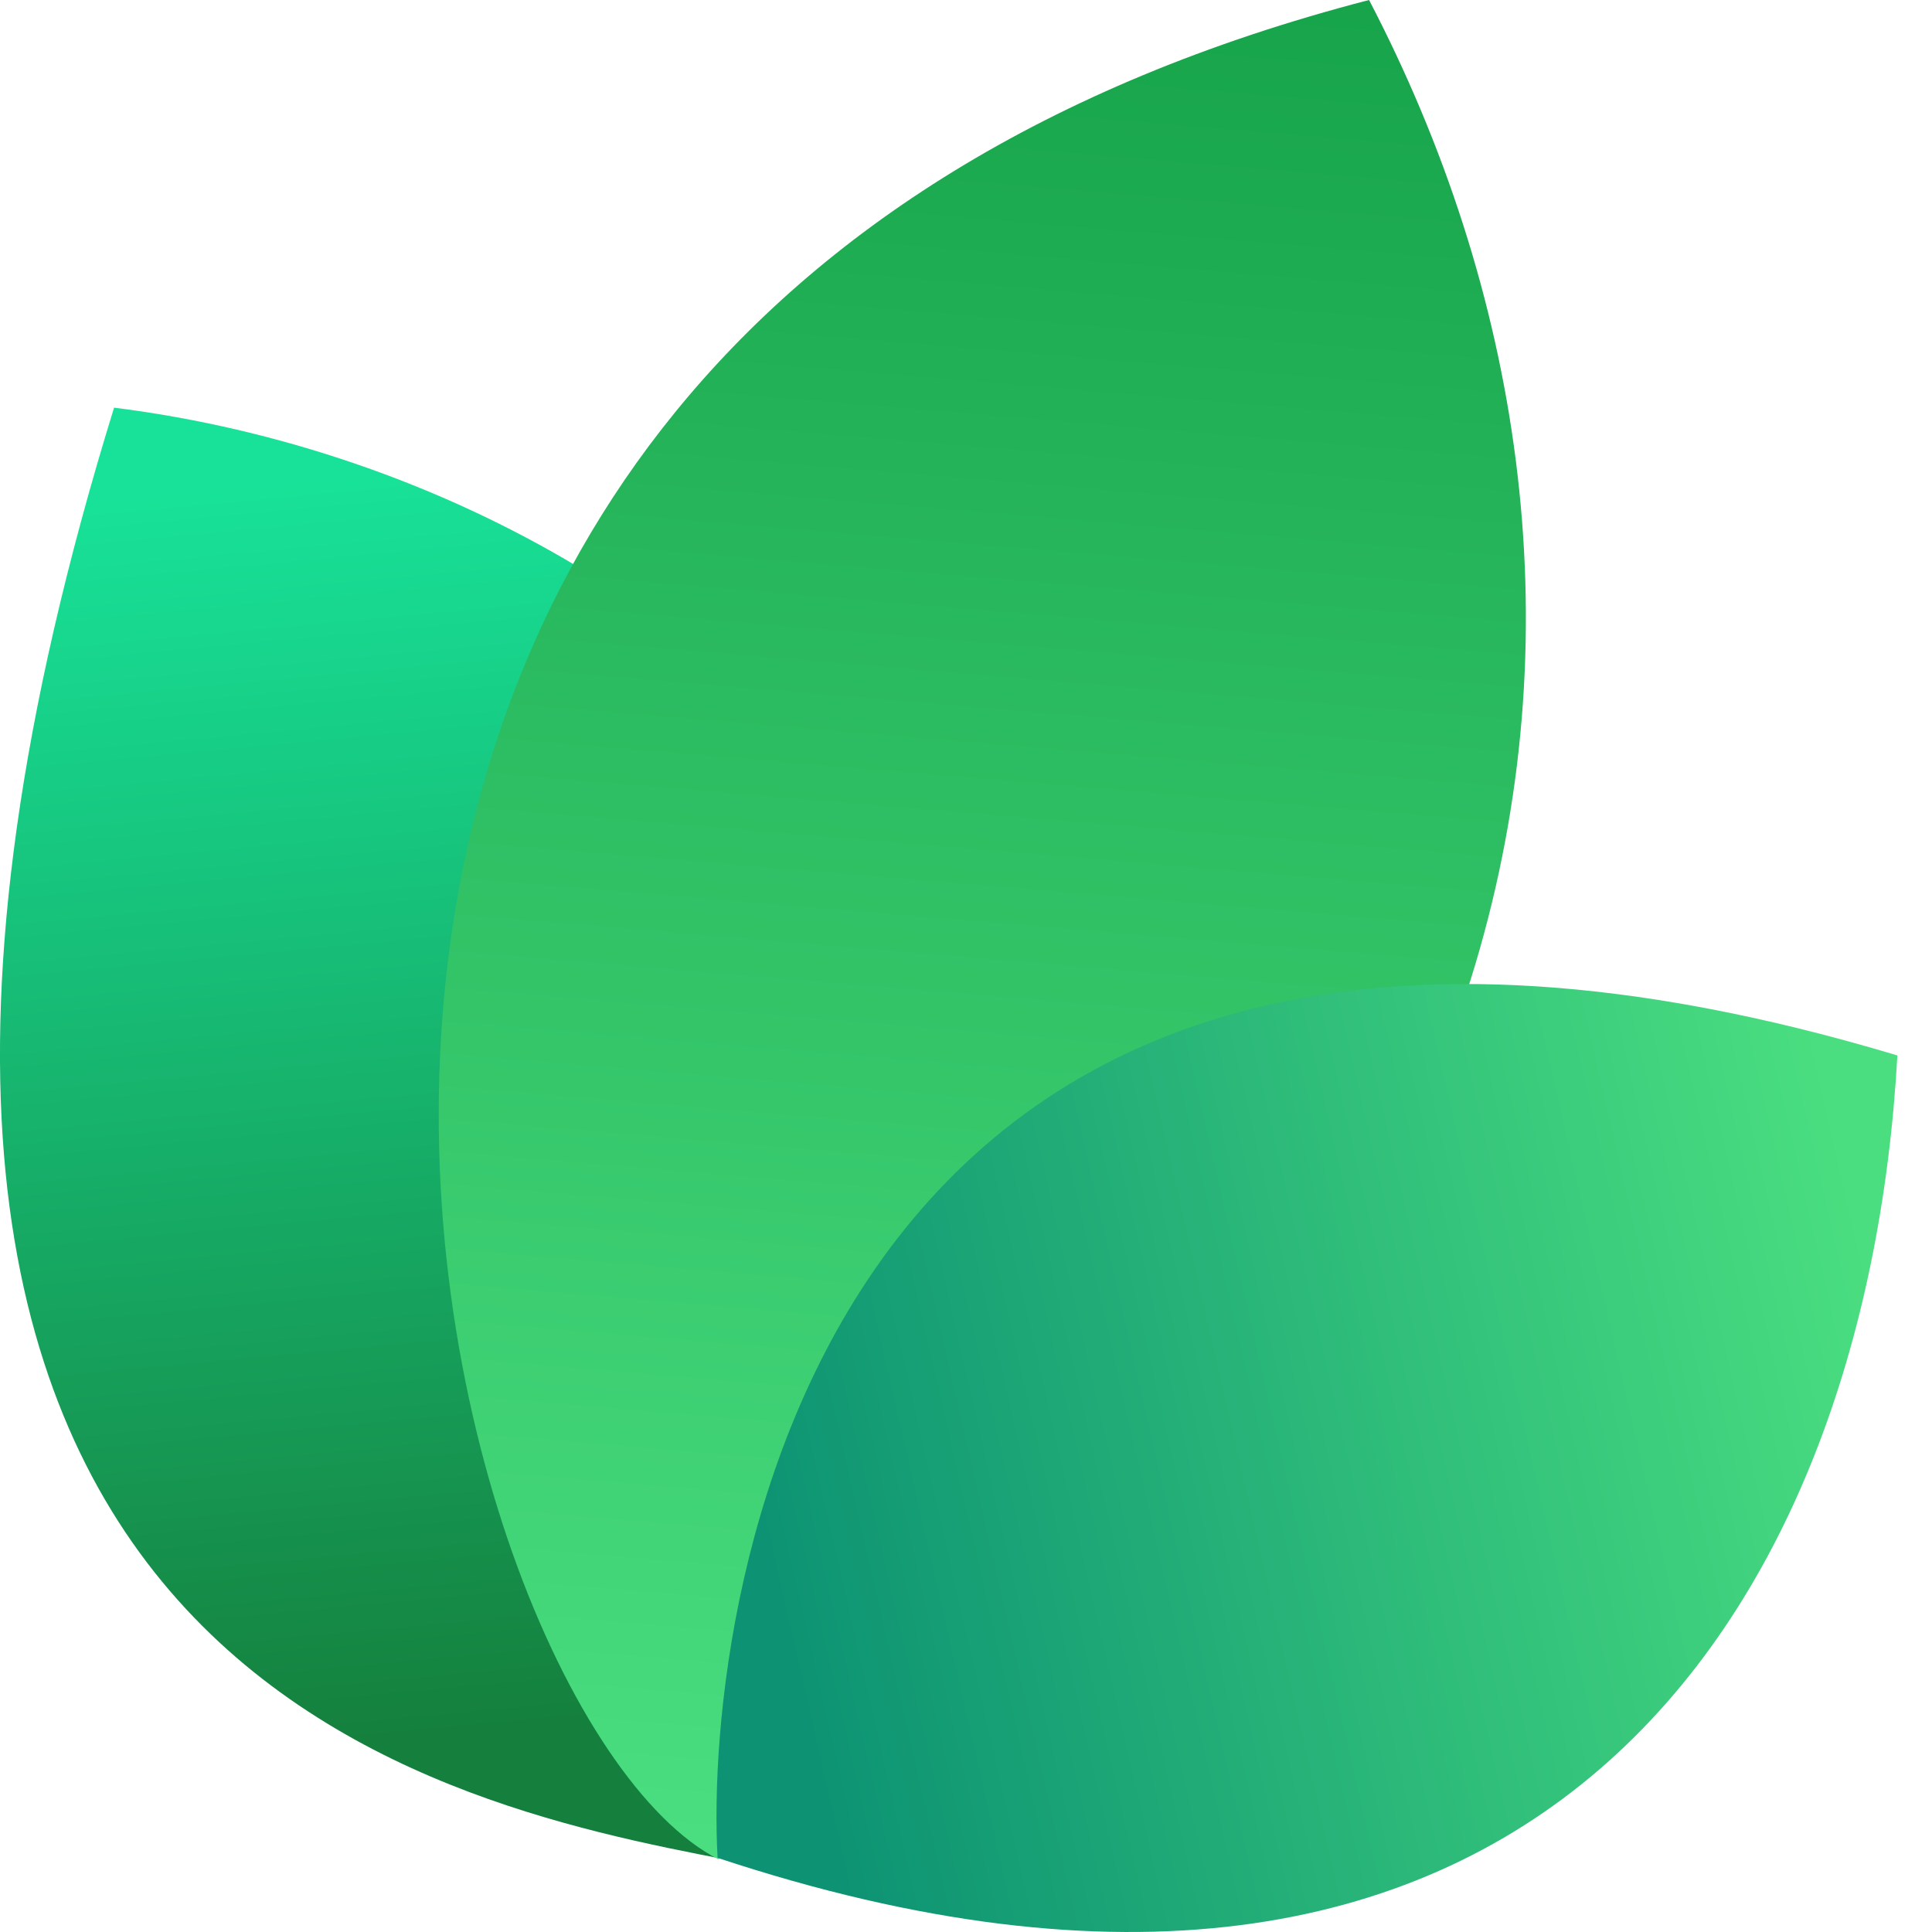
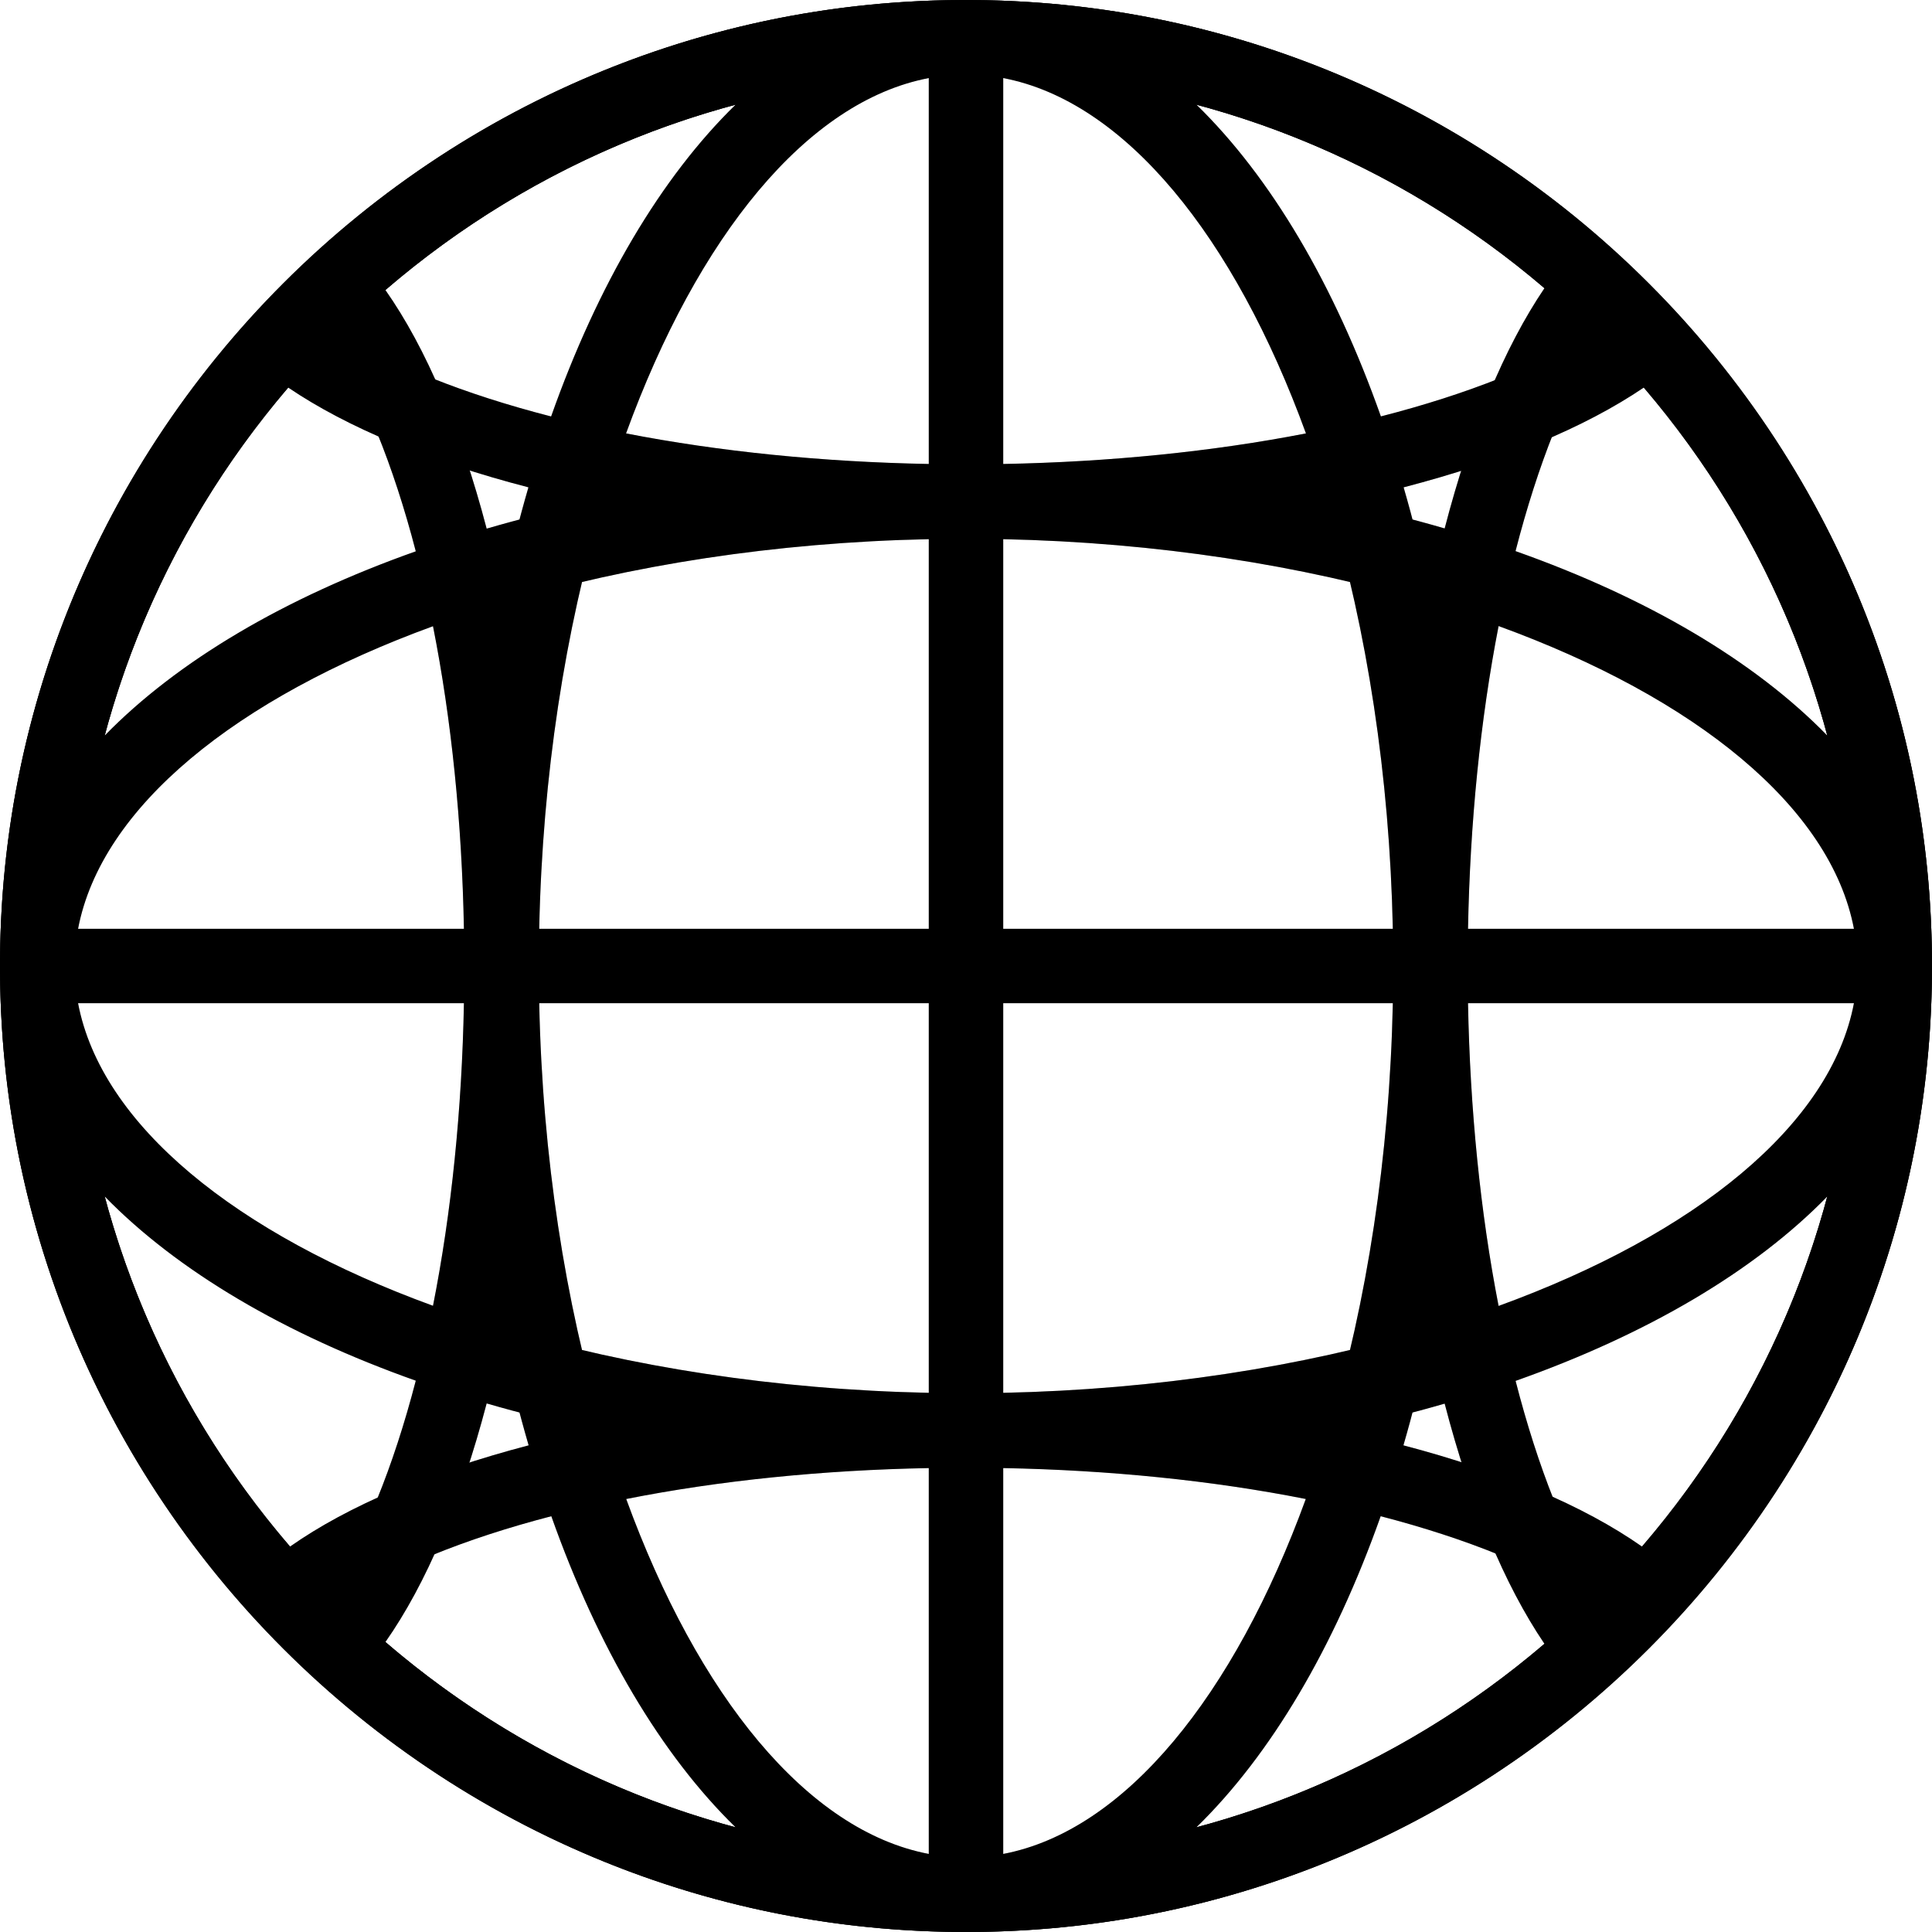
- <svg xmlns="http://www.w3.org/2000/svg" width="24" height="24" viewBox="0 0 24 24" fill="none">
-   <path d="M9.061 23.108C5.268 22.377 -3.391 20.627 1.417 5.064C9.634 6.099 16.973 14.064 9.061 23.108Z" fill="url(#paint0_linear_17557_2021)" />
-   <path d="M8.919 23.094C5.276 21.222 0.784 4.209 17.007 0C20.757 7.193 19.621 16.545 8.919 23.094Z" fill="url(#paint1_linear_17557_2021)" />
-   <path d="M8.914 23.079C8.735 19.882 10.159 9.085 23.57 13.111C23.181 20.123 18.984 26.418 8.914 23.079Z" fill="url(#paint2_linear_17557_2021)" />
-   <defs>
-     <linearGradient id="paint0_linear_17557_2021" x1="3.776" y1="5.916" x2="5.232" y2="21.559" gradientUnits="userSpaceOnUse">
-       <stop stop-color="#18E299" />
-       <stop offset="1" stop-color="#15803D" />
-     </linearGradient>
-     <linearGradient id="paint1_linear_17557_2021" x1="12.171" y1="-0.718" x2="10.19" y2="22.983" gradientUnits="userSpaceOnUse">
-       <stop stop-color="#16A34A" />
-       <stop offset="1" stop-color="#4ADE80" />
-     </linearGradient>
-     <linearGradient id="paint2_linear_17557_2021" x1="23.133" y1="15.353" x2="9.338" y2="18.52" gradientUnits="userSpaceOnUse">
-       <stop stop-color="#4ADE80" />
-       <stop offset="1" stop-color="#0D9373" />
-     </linearGradient>
-   </defs>
+ <svg xmlns="http://www.w3.org/2000/svg" width="244" height="244" viewBox="0 0 244 244" fill="none">
+   <path d="M129.973 0.255C56.437 -4.447 -4.447 56.43 0.255 129.973C4.141 190.758 53.242 239.859 114.027 243.745C187.57 248.447 248.447 187.57 243.745 114.027C239.859 53.242 190.758 4.141 129.973 0.255ZM177.243 182.538C182.038 166.053 184.903 147.091 185.285 126.693H234.497C233.417 152.847 223.38 176.709 207.375 195.322C200.031 190.172 189.763 185.825 177.243 182.538ZM36.632 195.322C20.62 176.709 10.583 152.847 9.503 126.693H58.715C59.097 147.091 61.962 166.053 66.764 182.538C54.23 185.825 43.969 190.172 36.632 195.322ZM66.738 61.548C61.949 78.013 59.097 96.949 58.715 117.307H9.503C10.576 91.278 20.528 67.521 36.401 48.948C43.87 54.006 54.204 58.294 66.738 61.548ZM117.307 117.307H68.101C68.503 97.891 71.388 79.561 76.11 63.701C88.789 66.263 102.857 67.719 117.307 67.982V117.307ZM117.307 126.693V176.024C102.824 176.288 88.762 177.763 76.123 180.351C71.394 164.485 68.503 146.136 68.101 126.693H117.307ZM126.693 126.693H175.906C175.497 146.136 172.606 164.485 167.877 180.351C155.231 177.763 141.176 176.288 126.693 176.024V126.693ZM126.693 117.307V67.976C141.143 67.719 155.211 66.257 167.89 63.701C172.613 79.561 175.497 97.891 175.906 117.307H126.693ZM126.693 58.597V9.858C142.105 12.783 155.89 29.9 164.933 54.737C153.143 57.036 140.102 58.347 126.693 58.597ZM117.307 9.858V58.597C103.898 58.347 90.857 57.036 79.067 54.737C88.11 29.9 101.895 12.783 117.307 9.858ZM117.307 185.41V234.142C101.908 231.217 88.13 214.126 79.087 189.315C90.837 186.984 103.871 185.66 117.307 185.41ZM126.693 234.142V185.41C140.122 185.66 153.157 186.984 164.913 189.315C155.877 214.126 142.098 231.217 126.693 234.142ZM185.285 117.307C184.903 96.949 182.051 78.013 177.269 61.548C189.796 58.294 200.137 54.006 207.599 48.948C223.472 67.515 233.424 91.278 234.497 117.307H185.285ZM201.111 41.947C194.545 46.109 185.35 49.784 174.397 52.59C168.509 35.947 160.52 22.399 151.102 13.217C170.248 18.348 187.405 28.399 201.111 41.947ZM69.603 52.597C58.65 49.784 49.455 46.109 42.889 41.947C56.595 28.399 73.752 18.348 92.905 13.217C83.487 22.399 75.491 35.947 69.603 52.597ZM43.126 202.284C49.554 198.055 58.676 194.334 69.629 191.489C75.517 208.1 83.5 221.615 92.905 230.783C73.857 225.685 56.792 215.707 43.126 202.284ZM174.371 191.489C185.324 194.334 194.446 198.055 200.874 202.284C187.208 215.713 170.143 225.685 151.095 230.783C160.5 221.615 168.483 208.1 174.371 191.489Z" fill="black" />
+   <path d="M129.973 0.255C56.437 -4.447 -4.447 56.43 0.255 129.973C4.141 190.758 53.242 239.859 114.027 243.745C187.57 248.447 248.447 187.57 243.745 114.027C239.859 53.242 190.758 4.141 129.973 0.255ZM177.243 182.538C182.038 166.053 184.903 147.091 185.285 126.693H234.497C233.417 152.847 223.38 176.709 207.375 195.322C200.031 190.172 189.763 185.825 177.243 182.538ZM36.632 195.322C20.62 176.709 10.583 152.847 9.503 126.693H58.715C59.097 147.091 61.962 166.053 66.764 182.538C54.23 185.825 43.969 190.172 36.632 195.322ZM66.738 61.548C61.949 78.013 59.097 96.949 58.715 117.307H9.503C10.576 91.278 20.528 67.521 36.401 48.948C43.87 54.006 54.204 58.294 66.738 61.548ZM117.307 117.307H68.101C68.503 97.891 71.388 79.561 76.11 63.701C88.789 66.263 102.857 67.719 117.307 67.982V117.307ZM117.307 126.693V176.024C102.824 176.288 88.762 177.763 76.123 180.351C71.394 164.485 68.503 146.136 68.101 126.693H117.307ZM126.693 126.693H175.906C175.497 146.136 172.606 164.485 167.877 180.351C155.231 177.763 141.176 176.288 126.693 176.024V126.693ZM126.693 117.307V67.976C141.143 67.719 155.211 66.257 167.89 63.701C172.613 79.561 175.497 97.891 175.906 117.307H126.693ZM126.693 58.597V9.858C142.105 12.783 155.89 29.9 164.933 54.737C153.143 57.036 140.102 58.347 126.693 58.597ZM117.307 9.858V58.597C103.898 58.347 90.857 57.036 79.067 54.737C88.11 29.9 101.895 12.783 117.307 9.858ZM117.307 185.41V234.142C101.908 231.217 88.13 214.126 79.087 189.315C90.837 186.984 103.871 185.66 117.307 185.41ZM126.693 234.142V185.41C140.122 185.66 153.157 186.984 164.913 189.315C155.877 214.126 142.098 231.217 126.693 234.142ZM185.285 117.307C184.903 96.949 182.051 78.013 177.269 61.548C189.796 58.294 200.137 54.006 207.599 48.948C223.472 67.515 233.424 91.278 234.497 117.307H185.285ZM201.111 41.947C194.545 46.109 185.35 49.784 174.397 52.59C168.509 35.947 160.52 22.399 151.102 13.217C170.248 18.348 187.405 28.399 201.111 41.947ZM69.603 52.597C58.65 49.784 49.455 46.109 42.889 41.947C56.595 28.399 73.752 18.348 92.905 13.217C83.487 22.399 75.491 35.947 69.603 52.597ZM43.126 202.284C49.554 198.055 58.676 194.334 69.629 191.489C75.517 208.1 83.5 221.615 92.905 230.783C73.857 225.685 56.792 215.707 43.126 202.284ZM174.371 191.489C185.324 194.334 194.446 198.055 200.874 202.284C187.208 215.713 170.143 225.685 151.095 230.783C160.5 221.615 168.483 208.1 174.371 191.489Z" fill="black" fill-opacity="0.2" />
+   <path d="M243.745 129.973C248.447 56.437 187.57 -4.447 114.027 0.255C53.242 4.141 4.141 53.242 0.255 114.027C-4.447 187.57 56.43 248.447 129.973 243.745C190.758 239.859 239.859 190.758 243.745 129.973ZM61.462 177.243C77.948 182.037 96.909 184.903 117.307 185.285V234.497C91.153 233.417 67.291 223.38 48.678 207.375C53.828 200.031 58.175 189.763 61.462 177.243ZM48.678 36.632C67.291 20.62 91.153 10.583 117.307 9.503V58.715C96.909 59.097 77.948 61.962 61.462 66.764C58.175 54.23 53.828 43.969 48.678 36.632ZM182.452 66.738C165.987 61.949 147.058 59.097 126.693 58.715V9.503C152.722 10.576 176.485 20.528 195.052 36.401C189.994 43.87 185.706 54.204 182.452 66.738ZM126.693 117.307L126.693 68.094C146.109 68.503 164.439 71.388 180.299 76.11C177.743 88.788 176.281 102.857 176.018 117.307L126.693 117.307ZM117.307 117.307L67.976 117.307C67.712 102.824 66.237 88.762 63.649 76.123C79.515 71.394 97.865 68.503 117.307 68.094L117.307 117.307ZM117.307 126.693L117.307 175.906C97.865 175.497 79.515 172.606 63.649 167.877C66.237 155.231 67.712 141.176 67.976 126.693L117.307 126.693ZM126.693 126.693L176.024 126.693C176.281 141.143 177.743 155.211 180.299 167.89C164.439 172.612 146.109 175.497 126.693 175.906L126.693 126.693ZM185.403 126.693H234.142C231.217 142.105 214.1 155.89 189.263 164.933C186.964 153.143 185.653 140.102 185.403 126.693ZM234.142 117.307H185.403C185.653 103.898 186.964 90.857 189.263 79.067C214.1 88.11 231.217 101.895 234.142 117.307ZM58.59 117.307H9.858C12.783 101.908 29.874 88.13 54.685 79.087C57.016 90.837 58.34 103.871 58.59 117.307ZM9.858 126.693H58.59C58.34 140.122 57.016 153.157 54.685 164.913C29.874 155.877 12.783 142.098 9.858 126.693ZM126.693 185.285C147.058 184.903 165.987 182.051 182.452 177.269C185.706 189.796 189.994 200.137 195.052 207.599C176.485 223.472 152.722 233.424 126.693 234.497V185.285ZM202.053 201.111C197.891 194.545 194.222 185.35 191.41 174.397C208.06 168.509 221.601 160.52 230.783 151.102C225.659 170.248 215.601 187.405 202.053 201.111ZM191.403 69.603C194.216 58.65 197.891 49.455 202.053 42.889C215.601 56.595 225.652 73.752 230.783 92.905C221.601 83.487 208.053 75.491 191.403 69.603ZM41.723 43.126C45.945 49.554 49.666 58.676 52.511 69.629C35.901 75.517 22.385 83.5 13.217 92.905C18.315 73.857 28.293 56.792 41.723 43.126ZM52.511 174.371C49.666 185.324 45.945 194.446 41.723 200.874C28.287 187.208 18.315 170.143 13.217 151.095C22.385 160.5 35.901 168.483 52.511 174.371Z" fill="black" />
+   <path d="M243.745 129.973C248.447 56.437 187.57 -4.447 114.027 0.255C53.242 4.141 4.141 53.242 0.255 114.027C-4.447 187.57 56.43 248.447 129.973 243.745C190.758 239.859 239.859 190.758 243.745 129.973ZM61.462 177.243C77.948 182.037 96.909 184.903 117.307 185.285V234.497C91.153 233.417 67.291 223.38 48.678 207.375C53.828 200.031 58.175 189.763 61.462 177.243ZM48.678 36.632C67.291 20.62 91.153 10.583 117.307 9.503V58.715C96.909 59.097 77.948 61.962 61.462 66.764C58.175 54.23 53.828 43.969 48.678 36.632ZM182.452 66.738C165.987 61.949 147.058 59.097 126.693 58.715V9.503C152.722 10.576 176.485 20.528 195.052 36.401C189.994 43.87 185.706 54.204 182.452 66.738ZM126.693 117.307L126.693 68.094C146.109 68.503 164.439 71.388 180.299 76.11C177.743 88.788 176.281 102.857 176.018 117.307L126.693 117.307ZM117.307 117.307L67.976 117.307C67.712 102.824 66.237 88.762 63.649 76.123C79.515 71.394 97.865 68.503 117.307 68.094L117.307 117.307ZM117.307 126.693L117.307 175.906C97.865 175.497 79.515 172.606 63.649 167.877C66.237 155.231 67.712 141.176 67.976 126.693L117.307 126.693ZM126.693 126.693L176.024 126.693C176.281 141.143 177.743 155.211 180.299 167.89C164.439 172.612 146.109 175.497 126.693 175.906L126.693 126.693ZM185.403 126.693H234.142C231.217 142.105 214.1 155.89 189.263 164.933C186.964 153.143 185.653 140.102 185.403 126.693ZM234.142 117.307H185.403C185.653 103.898 186.964 90.857 189.263 79.067C214.1 88.11 231.217 101.895 234.142 117.307ZM58.59 117.307H9.858C12.783 101.908 29.874 88.13 54.685 79.087C57.016 90.837 58.34 103.871 58.59 117.307ZM9.858 126.693H58.59C58.34 140.122 57.016 153.157 54.685 164.913C29.874 155.877 12.783 142.098 9.858 126.693ZM126.693 185.285C147.058 184.903 165.987 182.051 182.452 177.269C185.706 189.796 189.994 200.137 195.052 207.599C176.485 223.472 152.722 233.424 126.693 234.497V185.285ZM202.053 201.111C197.891 194.545 194.222 185.35 191.41 174.397C208.06 168.509 221.601 160.52 230.783 151.102C225.659 170.248 215.601 187.405 202.053 201.111ZM191.403 69.603C194.216 58.65 197.891 49.455 202.053 42.889C215.601 56.595 225.652 73.752 230.783 92.905C221.601 83.487 208.053 75.491 191.403 69.603ZM41.723 43.126C45.945 49.554 49.666 58.676 52.511 69.629C35.901 75.517 22.385 83.5 13.217 92.905C18.315 73.857 28.293 56.792 41.723 43.126ZM52.511 174.371C49.666 185.324 45.945 194.446 41.723 200.874C28.287 187.208 18.315 170.143 13.217 151.095C22.385 160.5 35.901 168.483 52.511 174.371Z" fill="black" fill-opacity="0.2" />
</svg>
